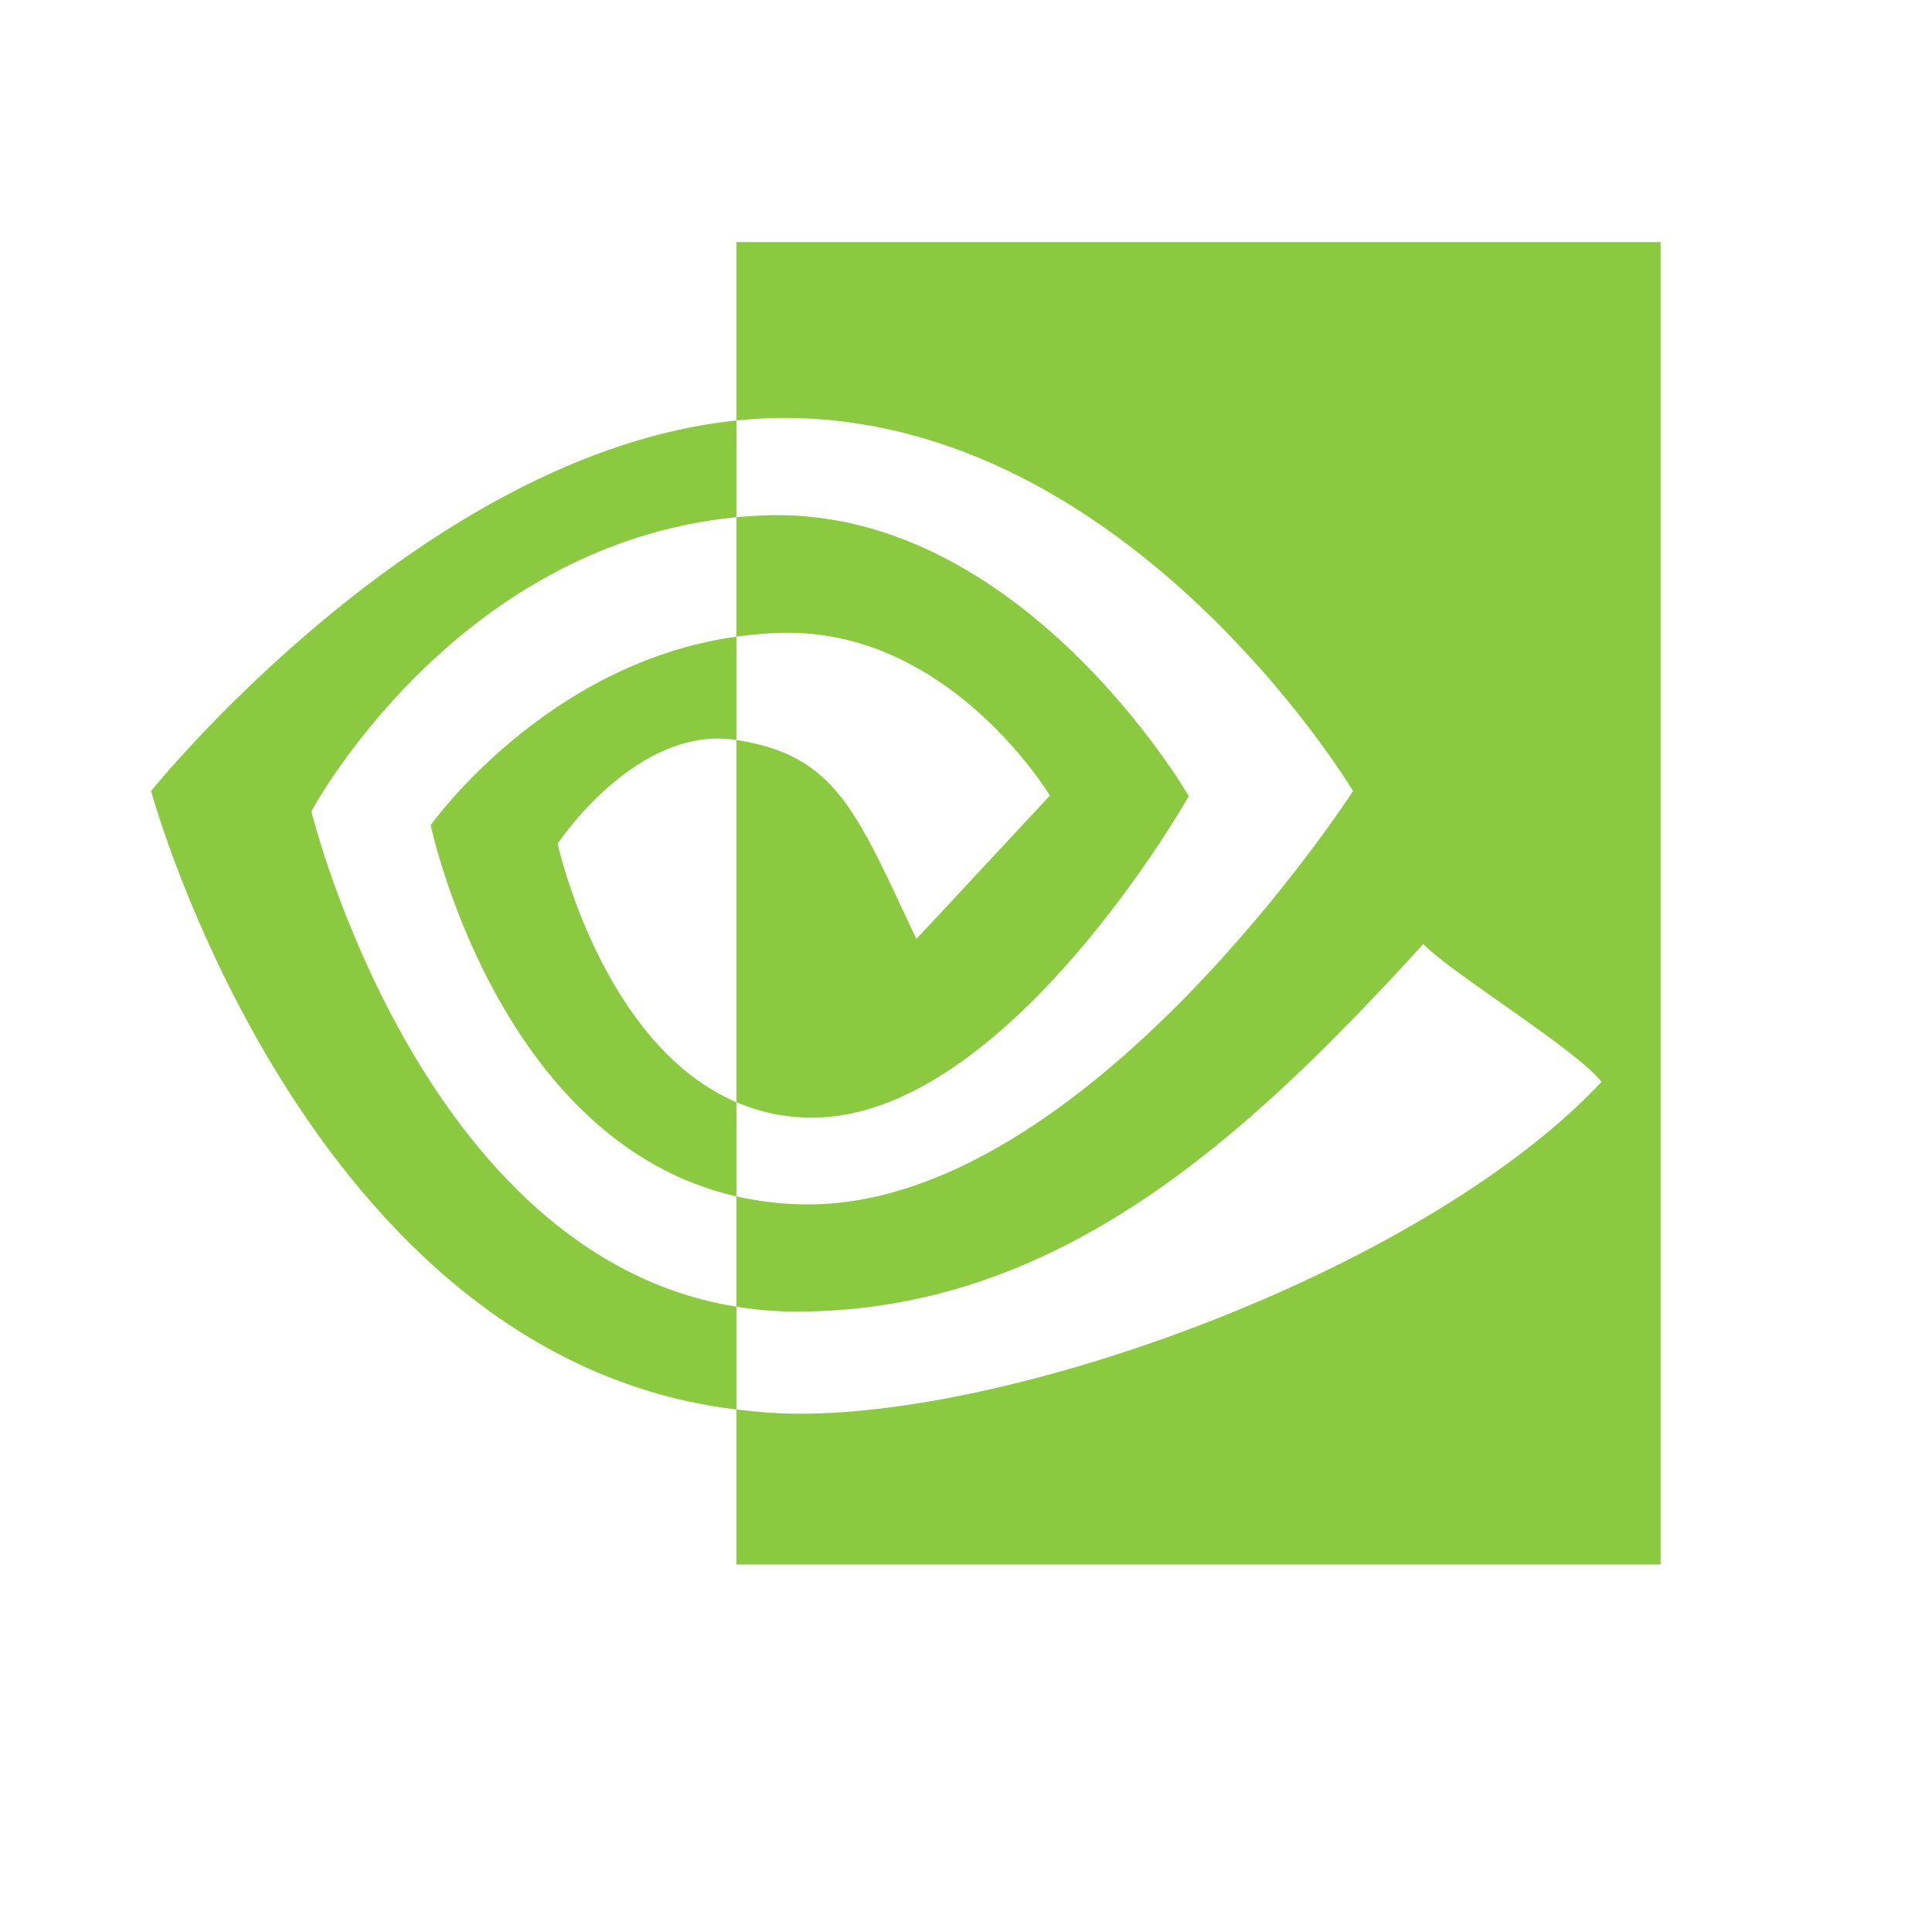
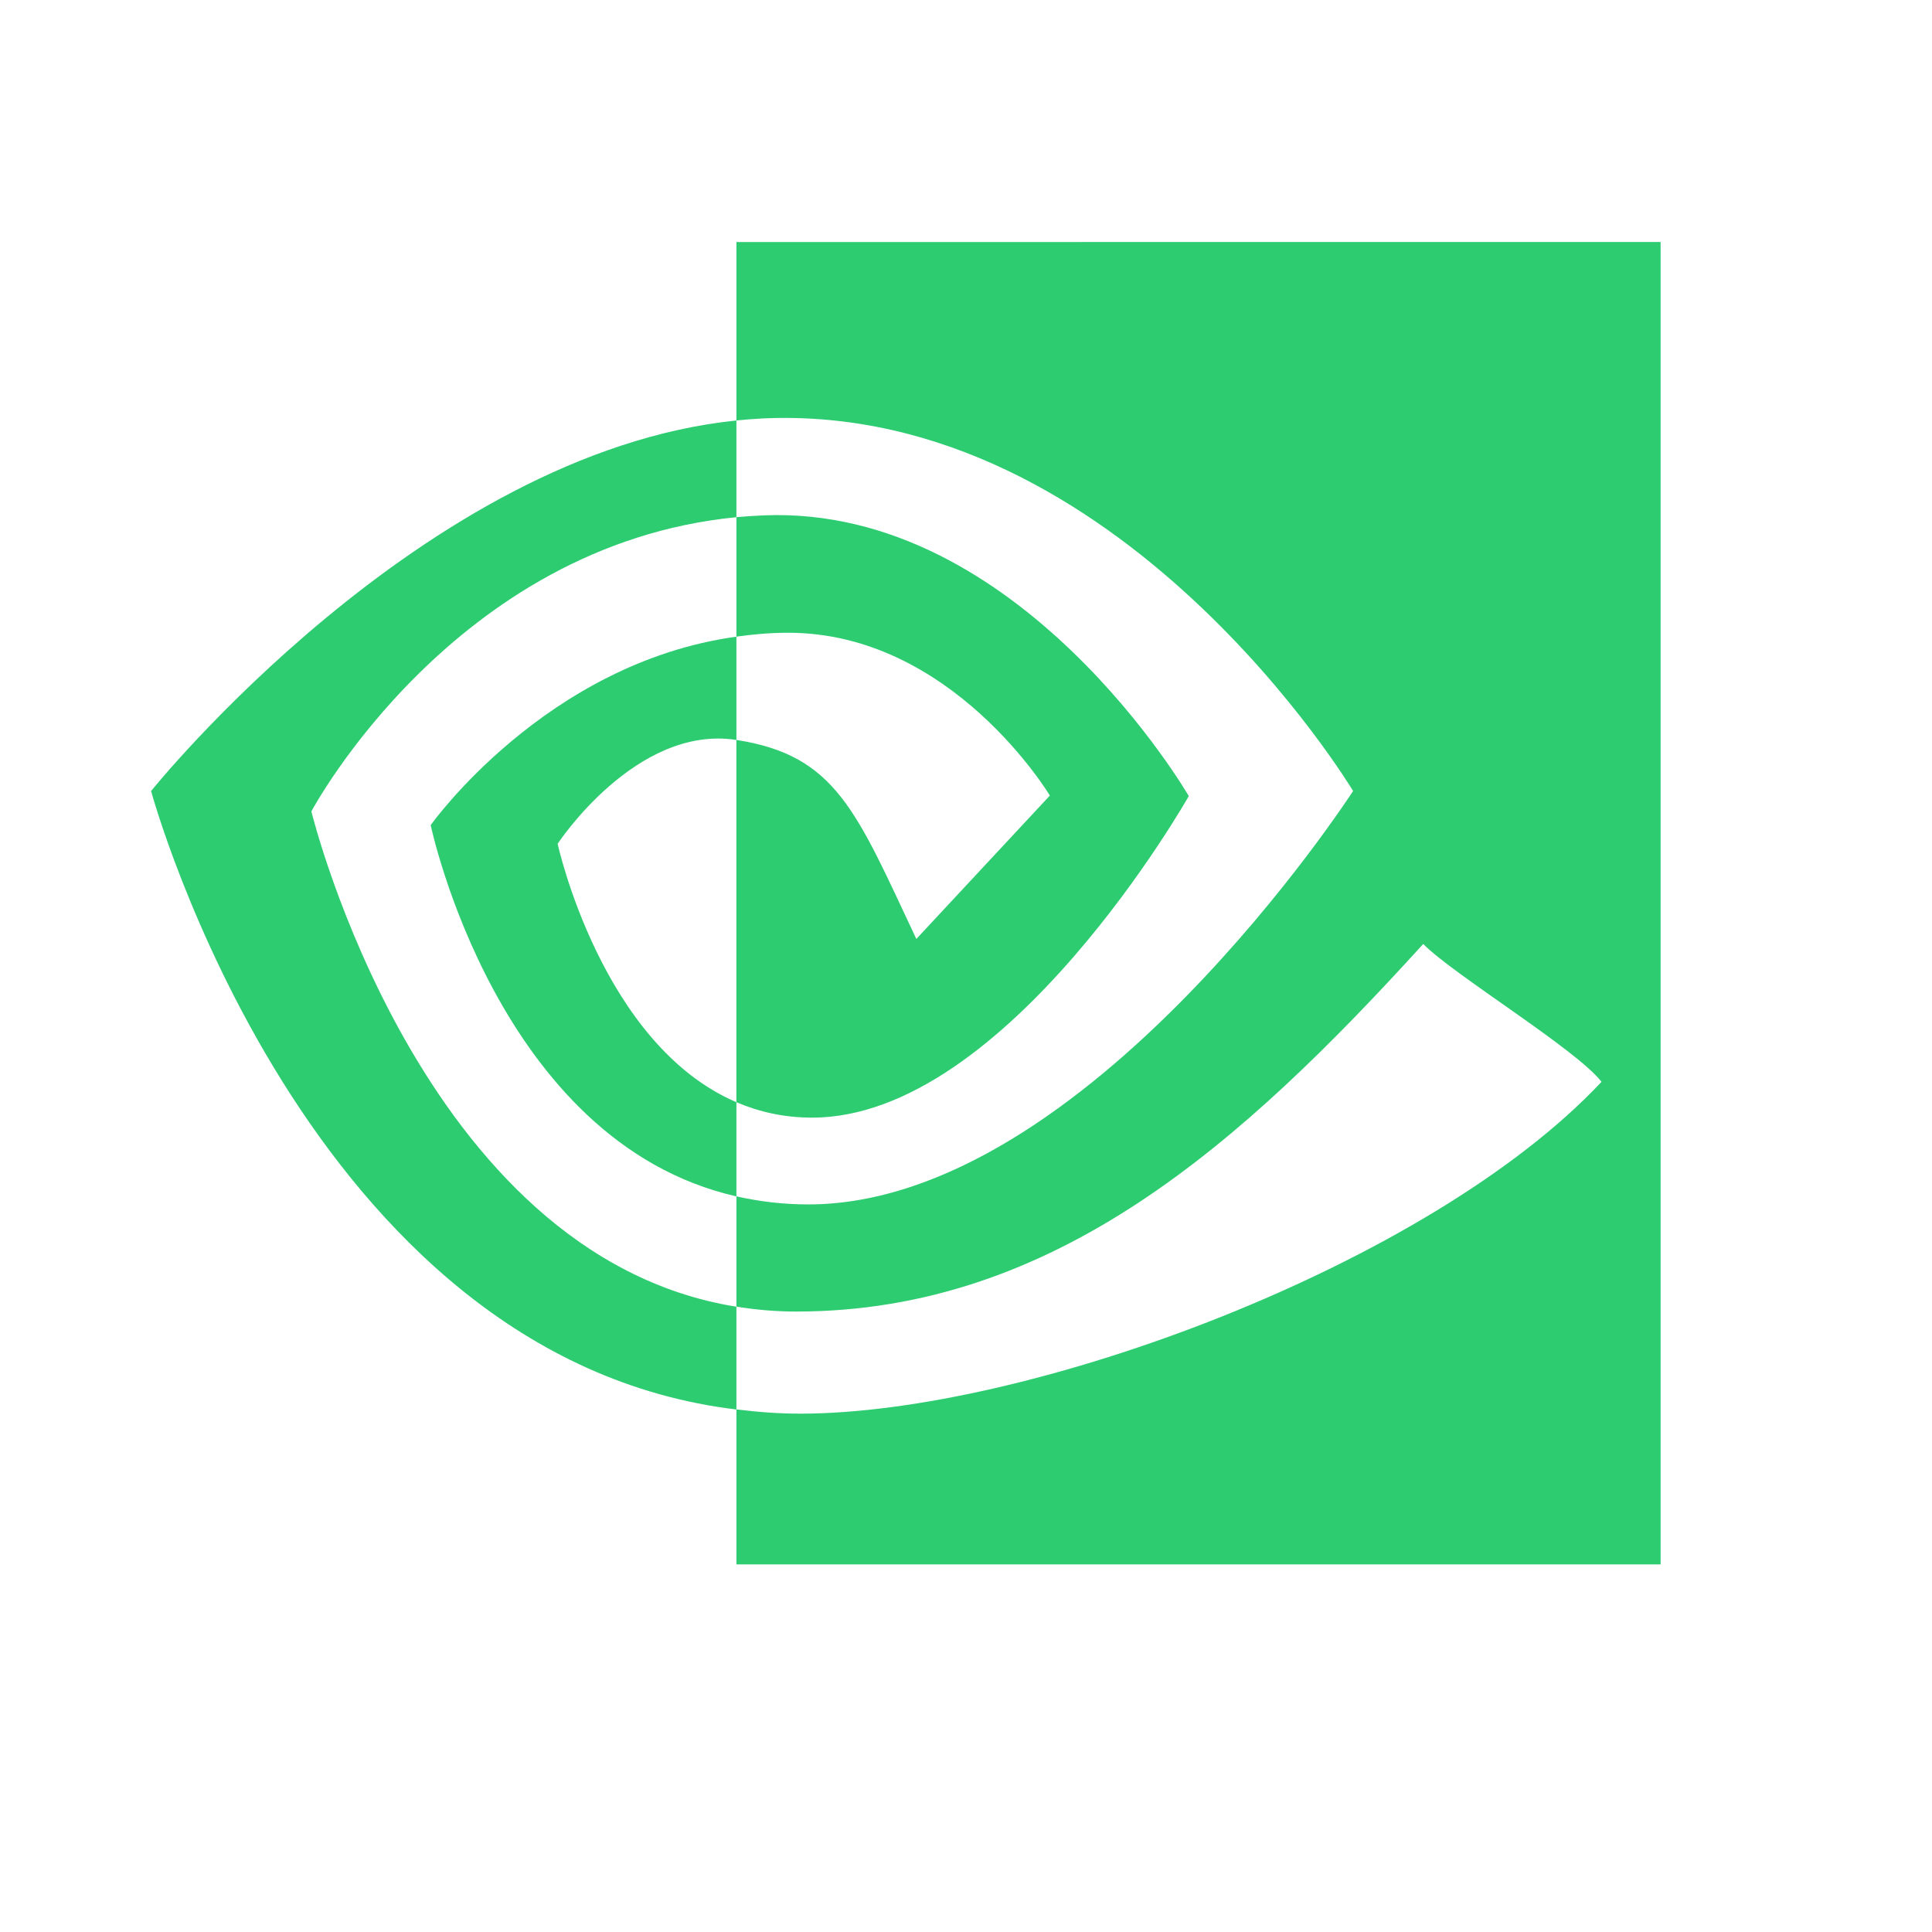
- <svg xmlns="http://www.w3.org/2000/svg" width="38.4pt" height="38.4pt">
-   <defs />
+ <svg xmlns="http://www.w3.org/2000/svg" width="38.4pt" height="38.4pt" id="svg2" version="1.1">
+   <defs id="defs4" />
  <g id="layer1">
-     <path id="path21" transform="translate(4.00394, 6.41539)" fill="#8bc941" d="M4.248 15.087C4.248 15.087 8.007 8.022 15.512 7.291L15.512 4.728C7.199 5.578 0 14.548 0 14.548C0 14.548 4.077 29.563 15.512 30.938L15.512 28.213C7.12 26.868 4.248 15.087 4.248 15.087ZM15.512 22.795L15.512 25.29C9.17 23.849 7.41 15.451 7.41 15.451C7.41 15.451 10.455 11.154 15.512 10.457L15.512 13.195C15.508 13.195 15.505 13.194 15.502 13.194C12.848 12.788 10.774 15.946 10.774 15.946C10.774 15.946 11.936 21.264 15.512 22.795M15.512 0L15.512 4.728C15.756 4.704 16 4.684 16.245 4.673C25.696 4.267 31.854 14.548 31.854 14.548C31.854 14.548 24.782 25.503 17.413 25.503C16.738 25.503 16.106 25.424 15.512 25.29L15.512 28.213C16.02 28.296 16.546 28.344 17.096 28.344C23.952 28.344 28.911 23.883 33.713 18.603C34.509 19.415 37.768 21.391 38.438 22.256C33.873 27.125 23.233 31.05 17.201 31.05C16.619 31.05 16.061 31.005 15.512 30.938L15.512 35.046L40.004 35.046L40.004 0ZM15.512 10.457L15.512 7.291C15.753 7.27 15.997 7.253 16.245 7.243C23.042 6.971 27.501 14.683 27.501 14.683C27.501 14.683 22.685 23.204 17.521 23.204C16.778 23.204 16.111 23.052 15.512 22.795L15.512 13.195C18.158 13.602 18.69 15.091 20.281 18.469L23.819 14.669C23.819 14.669 21.236 10.354 16.883 10.354C16.409 10.354 15.956 10.396 15.512 10.457" />
+     <path id="path21" transform="translate(4.00394,6.41539)" d="m 4.248,15.087 c 0,0 3.759,-7.065 11.264,-7.796 l 0,-2.563 C 7.199,5.578 0,14.548 0,14.548 c 0,0 4.077,15.015 15.512,16.39 l 0,-2.724 C 7.12,26.868 4.248,15.087 4.248,15.087 z m 11.264,7.708 0,2.495 C 9.17,23.849 7.41,15.451 7.41,15.451 c 0,0 3.045,-4.297 8.102,-4.994 l 0,2.738 c -0.004,0 -0.007,-0.002 -0.01,-0.002 -2.654,-0.406 -4.728,2.753 -4.728,2.753 0,0 1.162,5.318 4.738,6.848 m 0,-22.795 0,4.728 c 0.244,-0.024 0.488,-0.044 0.733,-0.055 9.451,-0.406 15.609,9.875 15.609,9.875 0,0 -7.073,10.956 -14.441,10.956 -0.675,0 -1.308,-0.08 -1.901,-0.214 l 0,2.923 c 0.508,0.082 1.034,0.13 1.584,0.13 6.857,0 11.816,-4.461 16.617,-9.741 0.796,0.812 4.055,2.788 4.725,3.653 -4.565,4.869 -15.205,8.794 -21.237,8.794 -0.582,0 -1.14,-0.045 -1.689,-0.113 l 0,4.108 24.492,0 0,-35.046 z m 0,10.457 0,-3.166 c 0.241,-0.021 0.485,-0.038 0.733,-0.048 6.796,-0.272 11.255,7.44 11.255,7.44 0,0 -4.816,8.521 -9.98,8.521 -0.743,0 -1.409,-0.152 -2.009,-0.409 l 0,-9.6 c 2.646,0.407 3.178,1.896 4.769,5.274 l 3.538,-3.8 c 0,0 -2.583,-4.315 -6.936,-4.315 -0.473,0 -0.926,0.042 -1.371,0.103" style="fill:#2ecc71" />
  </g>
</svg>
